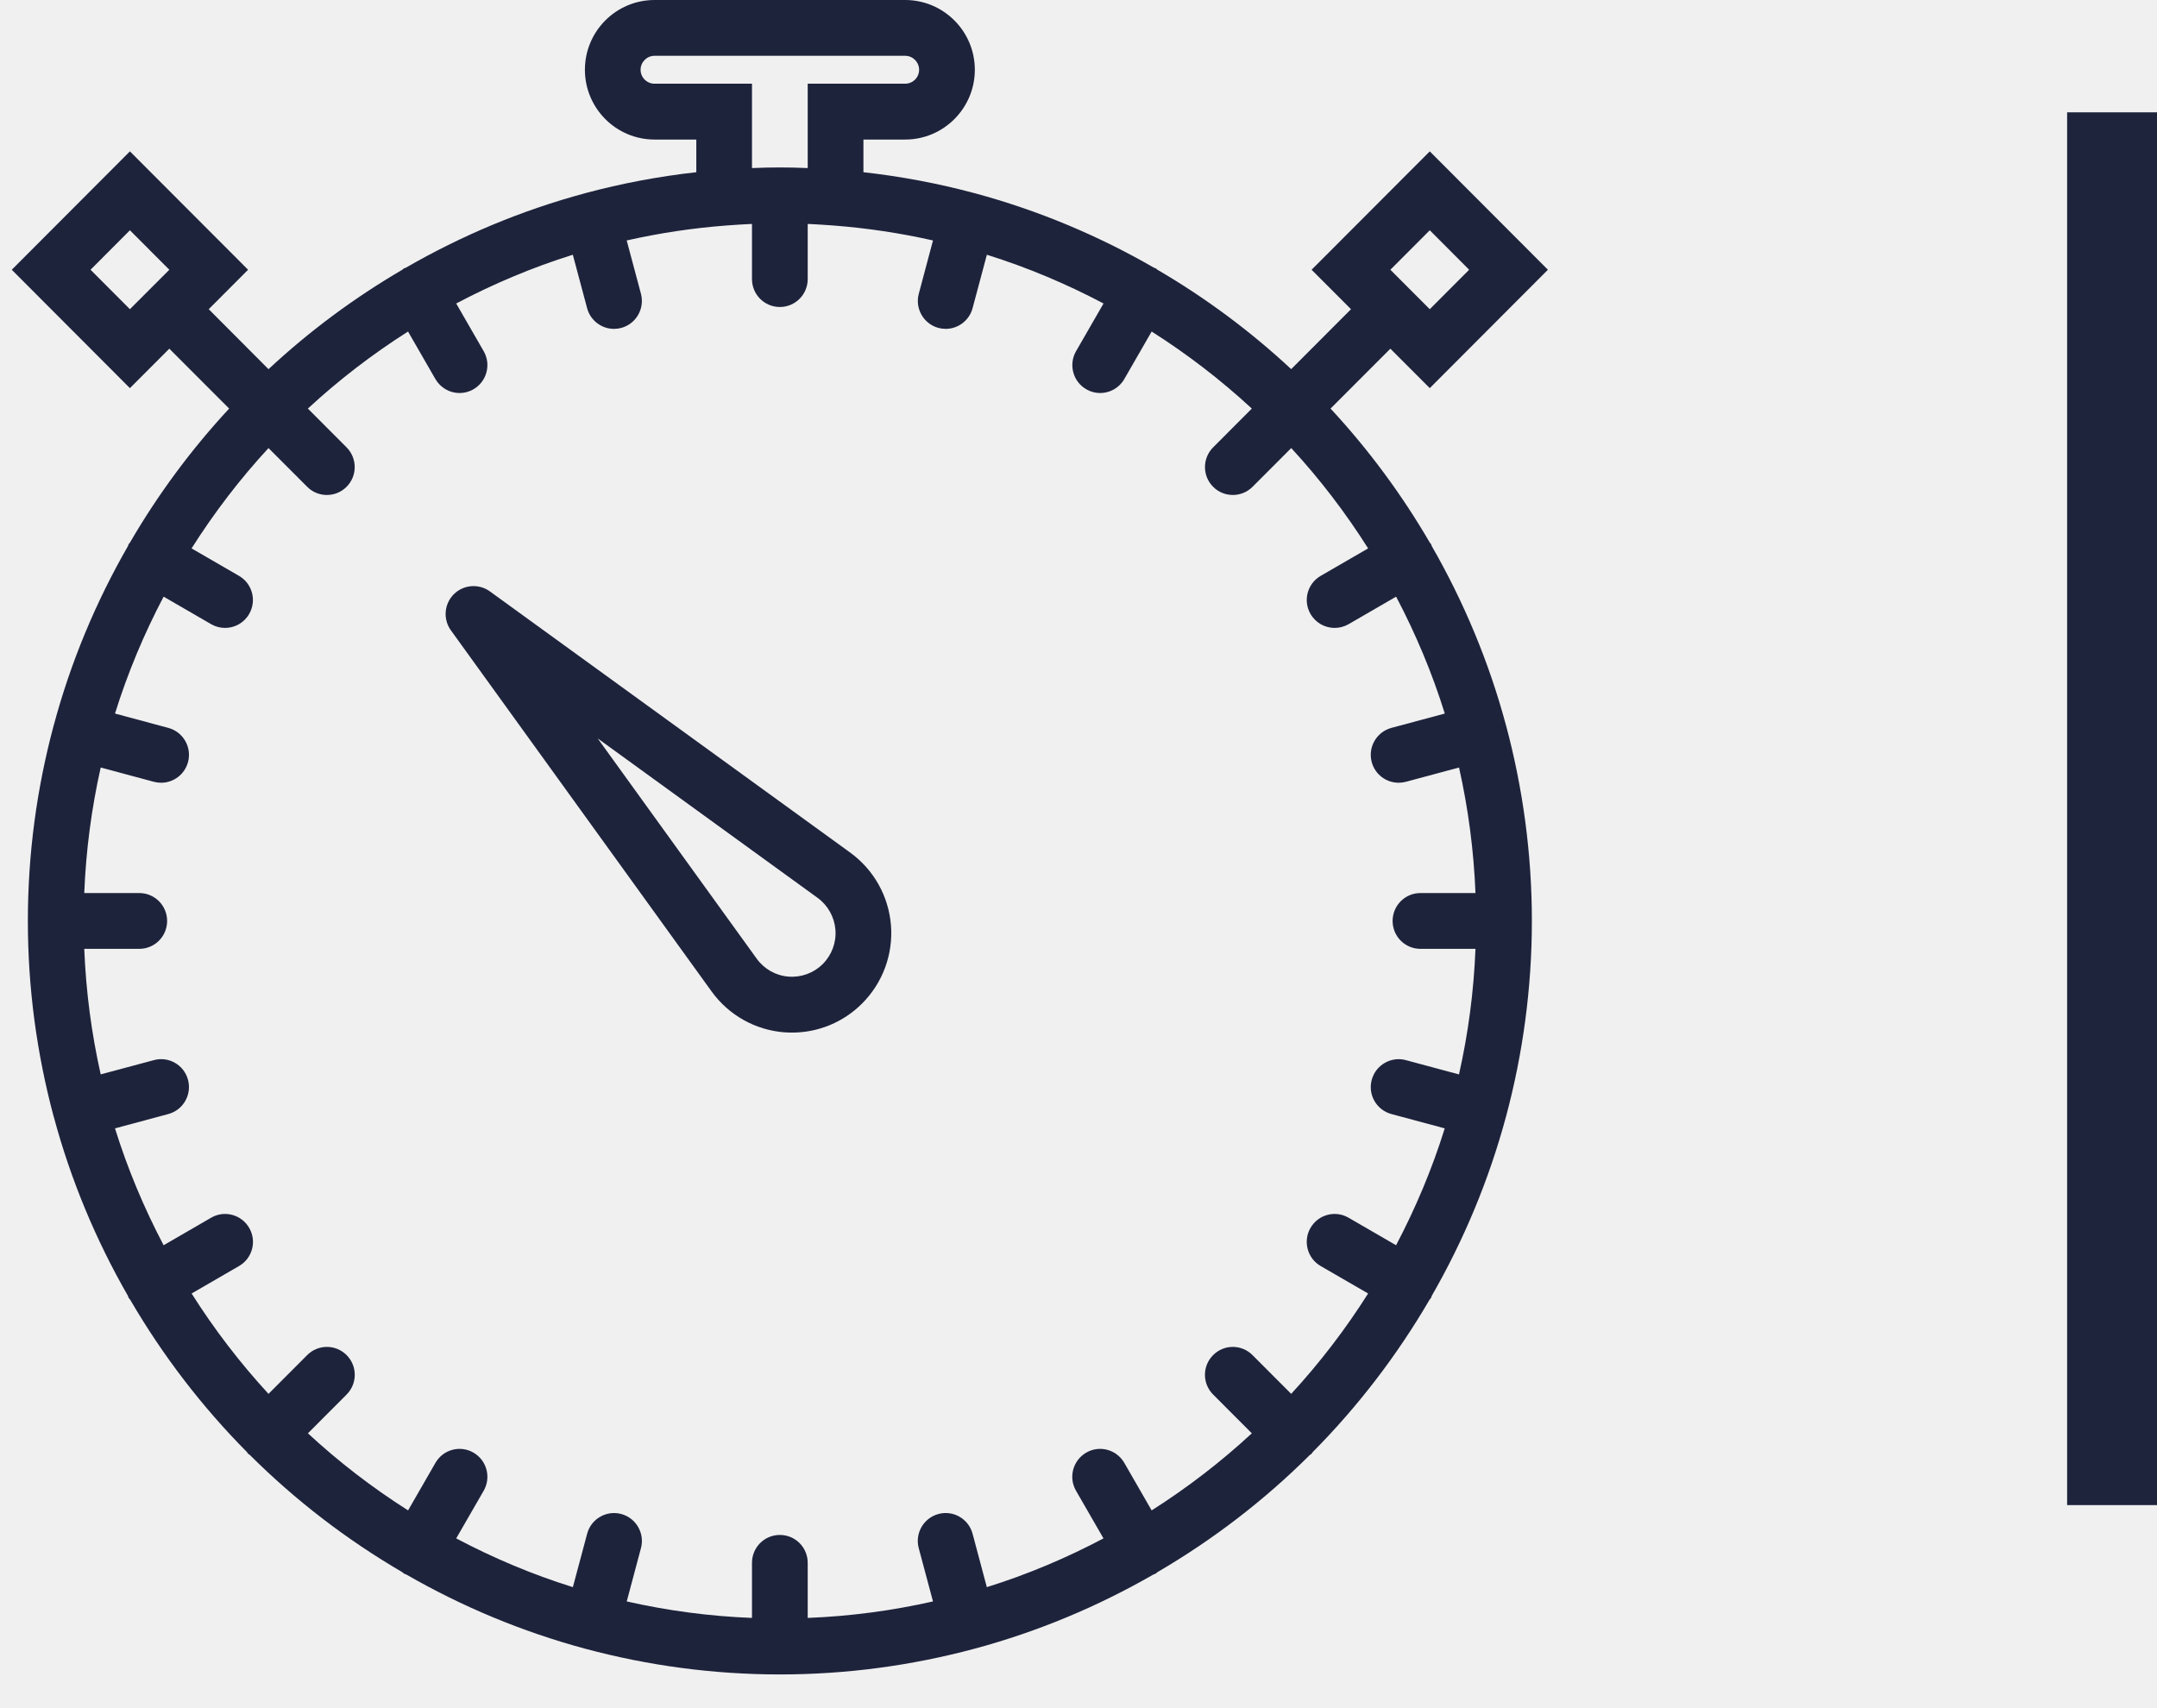
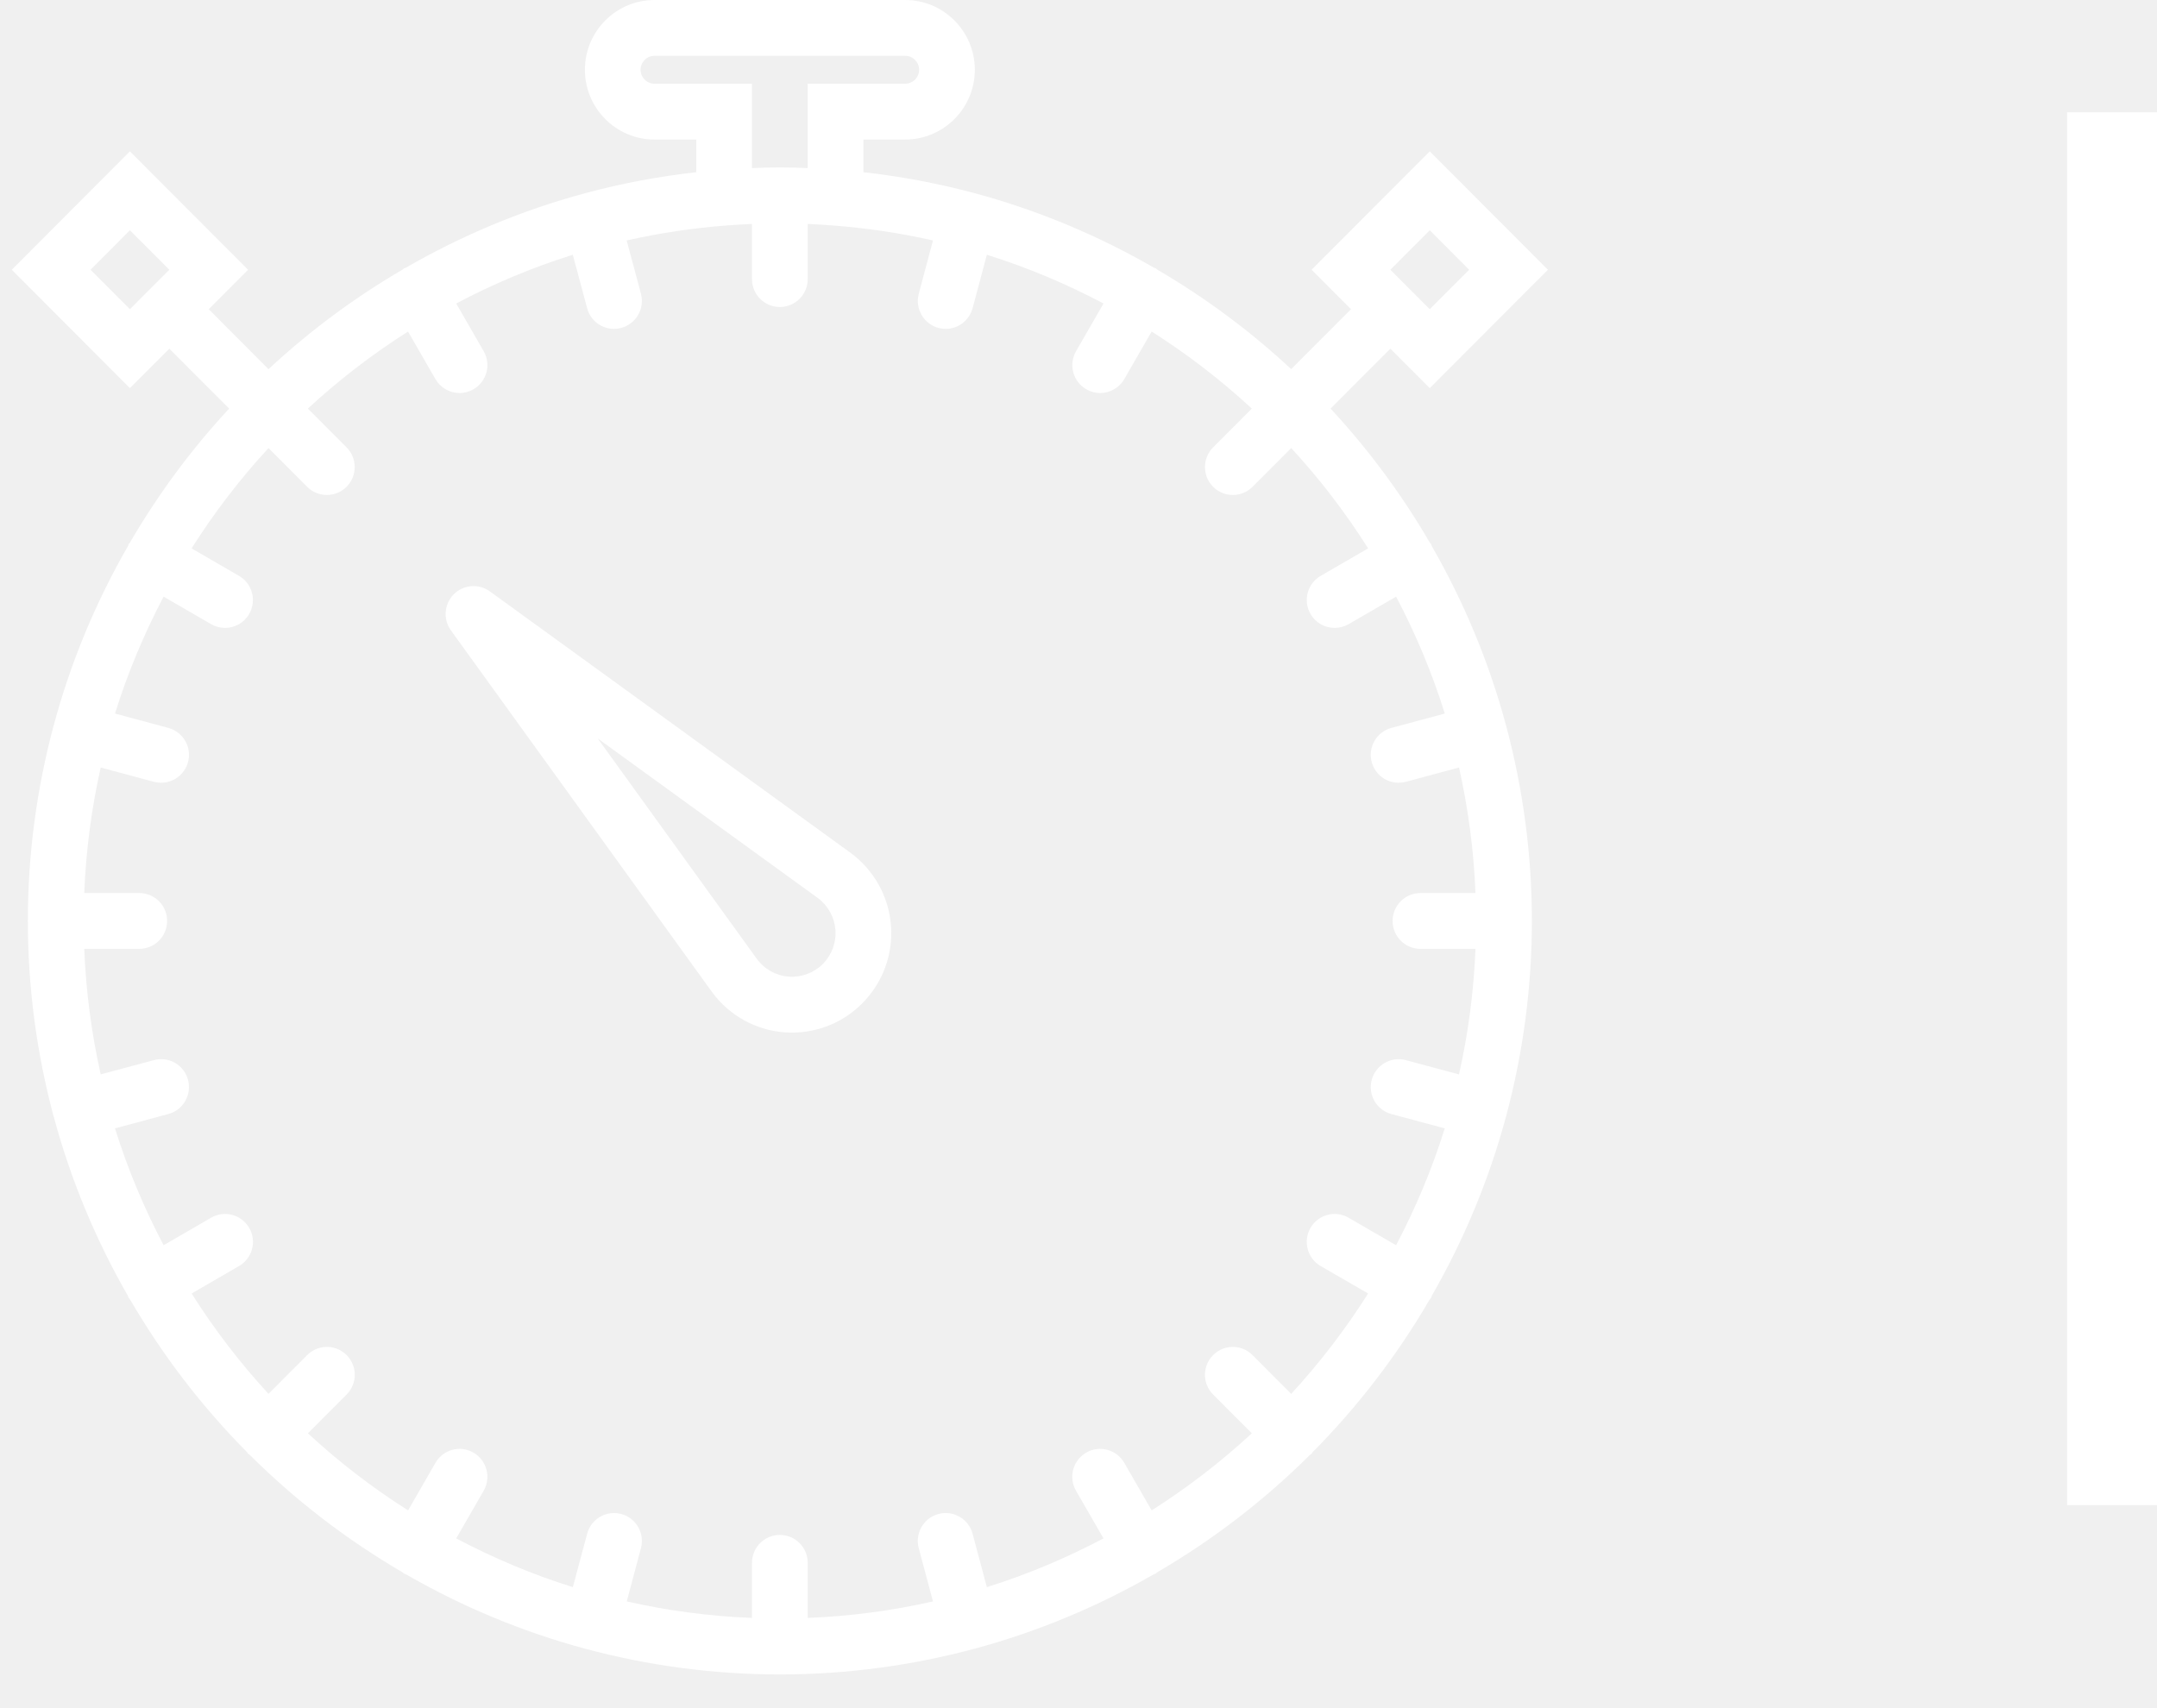
<svg xmlns="http://www.w3.org/2000/svg" width="48px" height="38px" viewBox="0 0 48 38" version="1.1">
  <defs />
  <g id="Page-1" stroke="none" stroke-width="1" fill="none" fill-rule="evenodd">
-     <g id="iPhone-SE-Copy-4" transform="translate(-32, -276)">
-       <g id="Group-5" transform="translate(32, 276)">
-         <g id="stopwatch" fill-rule="nonzero" fill="#1E233C">
-           <path d="M18.922,18.978 L10.9,13.162 C10.654,12.985 10.314,13.011 10.098,13.227 C9.883,13.443 9.856,13.783 10.034,14.03 L15.838,22.071 C16.219,22.596 16.807,22.926 17.452,22.977 C17.51,22.981 17.568,22.983 17.625,22.983 C18.209,22.983 18.77,22.752 19.186,22.334 C19.643,21.876 19.877,21.243 19.827,20.597 C19.776,19.95 19.447,19.361 18.922,18.978 Z M18.31,21.456 C18.109,21.657 17.83,21.759 17.549,21.737 C17.266,21.716 17.008,21.57 16.842,21.342 L13.301,16.436 L18.194,19.984 C18.424,20.152 18.568,20.411 18.591,20.694 C18.613,20.977 18.51,21.255 18.31,21.456 Z" id="Shape" />
-           <path d="M33.519,16.164 C33.518,16.162 33.519,16.159 33.518,16.157 C33.518,16.155 33.516,16.153 33.515,16.151 C33.136,14.735 32.574,13.395 31.86,12.152 C31.854,12.139 31.854,12.126 31.847,12.113 C31.839,12.1 31.828,12.093 31.82,12.081 C31.193,11.004 30.452,10.002 29.609,9.094 L30.94,7.761 L31.817,8.639 L34.446,6.004 L31.817,3.369 L29.187,6.004 L30.064,6.882 L28.733,8.216 C27.827,7.372 26.828,6.629 25.752,6.001 C25.741,5.993 25.734,5.981 25.721,5.974 C25.709,5.966 25.694,5.967 25.682,5.96 C24.442,5.244 23.105,4.682 21.693,4.301 C21.69,4.301 21.688,4.299 21.686,4.298 C21.683,4.298 21.682,4.298 21.68,4.298 C20.879,4.083 20.056,3.927 19.214,3.833 L19.214,3.106 L20.143,3.106 C20.998,3.106 21.693,2.409 21.693,1.553 C21.693,0.696 20.998,0 20.143,0 L14.565,0 C13.71,0 13.016,0.696 13.016,1.553 C13.016,2.409 13.71,3.106 14.565,3.106 L15.495,3.106 L15.495,3.833 C14.653,3.927 13.829,4.083 13.029,4.298 C13.027,4.299 13.025,4.298 13.023,4.299 C13.021,4.3 13.019,4.301 13.016,4.302 C11.604,4.682 10.267,5.245 9.027,5.961 C9.014,5.967 9,5.967 8.987,5.974 C8.975,5.982 8.968,5.994 8.956,6.002 C7.881,6.63 6.882,7.372 5.975,8.217 L4.645,6.882 L5.521,6.004 L2.891,3.369 L0.262,6.004 L2.891,8.639 L3.768,7.761 L5.099,9.094 C4.257,10.002 3.515,11.004 2.889,12.081 C2.881,12.093 2.869,12.1 2.862,12.113 C2.855,12.126 2.855,12.139 2.849,12.152 C2.134,13.395 1.573,14.735 1.194,16.151 C1.193,16.153 1.191,16.155 1.191,16.157 C1.19,16.159 1.191,16.162 1.19,16.164 C0.82,17.548 0.62,18.999 0.62,20.498 C0.62,21.997 0.82,23.449 1.189,24.833 C1.19,24.835 1.189,24.837 1.19,24.839 C1.191,24.842 1.193,24.844 1.194,24.847 C1.573,26.262 2.134,27.602 2.848,28.844 C2.854,28.857 2.854,28.871 2.862,28.884 C2.872,28.902 2.887,28.915 2.899,28.932 C3.621,30.17 4.493,31.309 5.496,32.32 C5.506,32.332 5.51,32.346 5.521,32.357 C5.532,32.368 5.547,32.372 5.558,32.382 C6.571,33.392 7.714,34.27 8.956,34.995 C8.968,35.003 8.975,35.015 8.987,35.023 C9.006,35.033 9.026,35.038 9.045,35.047 C10.279,35.757 11.611,36.316 13.016,36.695 C13.019,36.695 13.021,36.697 13.023,36.698 C13.026,36.698 13.029,36.698 13.032,36.699 C14.412,37.069 15.86,37.269 17.354,37.269 C18.849,37.269 20.296,37.069 21.676,36.699 C21.679,36.698 21.682,36.699 21.685,36.698 C21.688,36.697 21.69,36.695 21.692,36.695 C23.097,36.316 24.429,35.757 25.663,35.047 C25.682,35.038 25.703,35.034 25.721,35.023 C25.734,35.015 25.741,35.003 25.752,34.995 C26.994,34.27 28.137,33.392 29.15,32.382 C29.162,32.372 29.176,32.368 29.187,32.357 C29.198,32.346 29.202,32.331 29.212,32.32 C30.215,31.309 31.088,30.17 31.81,28.932 C31.821,28.915 31.836,28.902 31.847,28.884 C31.854,28.871 31.854,28.857 31.86,28.844 C32.574,27.602 33.135,26.262 33.515,24.847 C33.515,24.844 33.518,24.842 33.518,24.839 C33.519,24.837 33.518,24.834 33.519,24.833 C33.888,23.449 34.089,21.997 34.089,20.498 C34.089,18.999 33.888,17.548 33.519,16.164 Z M31.817,5.125 L32.693,6.004 L31.817,6.882 L30.94,6.004 L31.817,5.125 Z M2.015,6.004 L2.891,5.125 L3.768,6.004 L2.891,6.882 L2.015,6.004 Z M30.963,24.796 L32.15,25.115 C31.868,26.02 31.502,26.889 31.067,27.716 L30.009,27.103 C29.713,26.931 29.334,27.033 29.162,27.331 C28.991,27.628 29.093,28.008 29.389,28.179 L30.445,28.79 C29.941,29.586 29.369,30.334 28.733,31.024 L27.872,30.161 C27.63,29.918 27.238,29.918 26.996,30.161 C26.753,30.404 26.753,30.796 26.996,31.039 L27.857,31.902 C27.169,32.539 26.422,33.113 25.628,33.618 L25.019,32.56 C24.847,32.262 24.467,32.16 24.172,32.332 C23.875,32.504 23.773,32.884 23.945,33.181 L24.556,34.241 C23.731,34.677 22.865,35.044 21.96,35.326 L21.643,34.137 C21.554,33.806 21.214,33.608 20.883,33.698 C20.553,33.787 20.356,34.127 20.445,34.459 L20.762,35.644 C19.859,35.848 18.928,35.974 17.974,36.011 L17.974,34.785 C17.974,34.441 17.697,34.164 17.354,34.164 C17.011,34.164 16.734,34.441 16.734,34.785 L16.734,36.011 C15.781,35.974 14.849,35.848 13.947,35.644 L14.263,34.459 C14.352,34.128 14.155,33.787 13.825,33.698 C13.495,33.609 13.154,33.806 13.066,34.137 L12.748,35.326 C11.844,35.044 10.977,34.677 10.152,34.241 L10.763,33.181 C10.934,32.883 10.833,32.504 10.536,32.332 C10.24,32.16 9.861,32.262 9.69,32.56 L9.081,33.618 C8.286,33.113 7.54,32.539 6.852,31.902 L7.713,31.039 C7.955,30.796 7.955,30.404 7.713,30.161 C7.47,29.918 7.079,29.918 6.836,30.161 L5.975,31.024 C5.34,30.334 4.767,29.586 4.264,28.79 L5.319,28.179 C5.616,28.008 5.718,27.628 5.546,27.331 C5.374,27.033 4.994,26.931 4.699,27.103 L3.641,27.716 C3.206,26.889 2.841,26.021 2.559,25.115 L3.745,24.796 C4.076,24.707 4.272,24.367 4.184,24.035 C4.096,23.703 3.756,23.506 3.424,23.596 L2.241,23.913 C2.038,23.009 1.913,22.075 1.875,21.119 L3.099,21.119 C3.442,21.119 3.719,20.842 3.719,20.498 C3.719,20.155 3.442,19.877 3.099,19.877 L1.875,19.877 C1.913,18.921 2.038,17.987 2.241,17.083 L3.424,17.401 C3.478,17.415 3.532,17.422 3.586,17.422 C3.859,17.422 4.109,17.24 4.184,16.962 C4.273,16.631 4.076,16.29 3.745,16.201 L2.559,15.882 C2.841,14.976 3.206,14.107 3.641,13.28 L4.699,13.893 C4.796,13.949 4.903,13.976 5.008,13.976 C5.222,13.976 5.431,13.865 5.545,13.665 C5.716,13.368 5.615,12.988 5.318,12.817 L4.263,12.206 C4.767,11.41 5.339,10.662 5.975,9.973 L6.836,10.835 C6.957,10.957 7.115,11.017 7.274,11.017 C7.433,11.017 7.591,10.957 7.712,10.835 C7.954,10.593 7.954,10.2 7.712,9.957 L6.851,9.094 C7.539,8.458 8.285,7.884 9.08,7.379 L9.689,8.437 C9.805,8.636 10.012,8.748 10.227,8.748 C10.332,8.748 10.439,8.721 10.536,8.664 C10.833,8.493 10.934,8.113 10.763,7.816 L10.152,6.755 C10.977,6.319 11.843,5.953 12.747,5.67 L13.065,6.859 C13.139,7.136 13.389,7.32 13.663,7.32 C13.717,7.32 13.771,7.313 13.824,7.299 C14.155,7.21 14.351,6.869 14.263,6.538 L13.946,5.352 C14.672,5.188 15.417,5.075 16.177,5.018 C16.369,5.004 16.543,4.993 16.711,4.985 C16.719,4.985 16.726,4.985 16.734,4.985 L16.734,6.212 C16.734,6.555 17.011,6.833 17.354,6.833 C17.697,6.833 17.974,6.555 17.974,6.212 L17.974,4.985 C17.982,4.985 17.989,4.985 17.998,4.985 C18.166,4.993 18.338,5.004 18.531,5.018 C19.292,5.076 20.037,5.188 20.762,5.352 L20.446,6.538 C20.357,6.869 20.554,7.21 20.884,7.299 C20.938,7.313 20.992,7.32 21.045,7.32 C21.318,7.32 21.569,7.136 21.643,6.859 L21.961,5.67 C22.865,5.953 23.732,6.319 24.557,6.755 L23.946,7.816 C23.775,8.114 23.876,8.493 24.173,8.664 C24.27,8.721 24.376,8.748 24.482,8.748 C24.696,8.748 24.905,8.636 25.019,8.437 L25.628,7.379 C26.423,7.884 27.169,8.458 27.857,9.094 L26.996,9.957 C26.754,10.2 26.754,10.593 26.996,10.835 C27.117,10.957 27.276,11.017 27.435,11.017 C27.593,11.017 27.752,10.957 27.873,10.835 L28.734,9.973 C29.37,10.662 29.942,11.41 30.445,12.206 L29.39,12.817 C29.093,12.988 28.991,13.368 29.163,13.665 C29.278,13.865 29.486,13.976 29.7,13.976 C29.806,13.976 29.912,13.949 30.01,13.893 L31.068,13.28 C31.503,14.107 31.869,14.975 32.151,15.882 L30.964,16.201 C30.633,16.29 30.436,16.63 30.525,16.962 C30.6,17.24 30.85,17.422 31.124,17.422 C31.177,17.422 31.231,17.415 31.285,17.401 L32.468,17.083 C32.671,17.987 32.796,18.921 32.834,19.877 L31.609,19.877 C31.267,19.877 30.99,20.155 30.99,20.498 C30.99,20.842 31.267,21.119 31.609,21.119 L32.834,21.119 C32.796,22.075 32.671,23.009 32.467,23.914 L31.284,23.596 C30.955,23.507 30.613,23.705 30.525,24.036 C30.436,24.367 30.633,24.707 30.963,24.796 Z M16.734,3.741 L16.734,1.863 L14.565,1.863 C14.395,1.863 14.255,1.724 14.255,1.553 C14.255,1.382 14.395,1.242 14.565,1.242 L20.143,1.242 C20.314,1.242 20.453,1.382 20.453,1.553 C20.453,1.724 20.314,1.863 20.143,1.863 L17.974,1.863 L17.974,3.741 C17.757,3.731 17.553,3.727 17.354,3.727 C17.155,3.727 16.951,3.731 16.734,3.741 Z" id="Shape" />
+     <g id="iPhone-SE-Copy-2" transform="translate(-33, -2599)">
+       <g id="Group-5" transform="translate(33, 2599)">
+         <g>
+           <g id="stopwatch" fill-rule="nonzero" fill="#FFFFFF">
+             <path d="M18.922,18.978 L10.9,13.162 C10.654,12.985 10.314,13.011 10.098,13.227 C9.883,13.443 9.856,13.783 10.034,14.03 L15.838,22.071 C16.219,22.596 16.807,22.926 17.452,22.977 C17.51,22.981 17.568,22.983 17.625,22.983 C18.209,22.983 18.77,22.752 19.186,22.334 C19.643,21.876 19.877,21.243 19.827,20.597 C19.776,19.95 19.447,19.361 18.922,18.978 Z M18.31,21.456 C18.109,21.657 17.83,21.759 17.549,21.737 C17.266,21.716 17.008,21.57 16.842,21.342 L13.301,16.436 L18.194,19.984 C18.424,20.152 18.568,20.411 18.591,20.694 C18.613,20.977 18.51,21.255 18.31,21.456 Z" id="Shape" />
+             <path d="M33.519,16.164 C33.518,16.162 33.519,16.159 33.518,16.157 C33.518,16.155 33.516,16.153 33.515,16.151 C33.136,14.735 32.574,13.395 31.86,12.152 C31.854,12.139 31.854,12.126 31.847,12.113 C31.839,12.1 31.828,12.093 31.82,12.081 C31.193,11.004 30.452,10.002 29.609,9.094 L30.94,7.761 L31.817,8.639 L34.446,6.004 L31.817,3.369 L29.187,6.004 L30.064,6.882 L28.733,8.216 C27.827,7.372 26.828,6.629 25.752,6.001 C25.741,5.993 25.734,5.981 25.721,5.974 C25.709,5.966 25.694,5.967 25.682,5.96 C24.442,5.244 23.105,4.682 21.693,4.301 C21.69,4.301 21.688,4.299 21.686,4.298 C21.683,4.298 21.682,4.298 21.68,4.298 C20.879,4.083 20.056,3.927 19.214,3.833 L19.214,3.106 L20.143,3.106 C20.998,3.106 21.693,2.409 21.693,1.553 C21.693,0.696 20.998,0 20.143,0 L14.565,0 C13.71,0 13.016,0.696 13.016,1.553 C13.016,2.409 13.71,3.106 14.565,3.106 L15.495,3.106 L15.495,3.833 C14.653,3.927 13.829,4.083 13.029,4.298 C13.027,4.299 13.025,4.298 13.023,4.299 C13.021,4.3 13.019,4.301 13.016,4.302 C11.604,4.682 10.267,5.245 9.027,5.961 C9.014,5.967 9,5.967 8.987,5.974 C8.975,5.982 8.968,5.994 8.956,6.002 C7.881,6.63 6.882,7.372 5.975,8.217 L4.645,6.882 L5.521,6.004 L2.891,3.369 L0.262,6.004 L2.891,8.639 L3.768,7.761 L5.099,9.094 C4.257,10.002 3.515,11.004 2.889,12.081 C2.881,12.093 2.869,12.1 2.862,12.113 C2.855,12.126 2.855,12.139 2.849,12.152 C2.134,13.395 1.573,14.735 1.194,16.151 C1.193,16.153 1.191,16.155 1.191,16.157 C1.19,16.159 1.191,16.162 1.19,16.164 C0.82,17.548 0.62,18.999 0.62,20.498 C0.62,21.997 0.82,23.449 1.189,24.833 C1.19,24.835 1.189,24.837 1.19,24.839 C1.191,24.842 1.193,24.844 1.194,24.847 C1.573,26.262 2.134,27.602 2.848,28.844 C2.854,28.857 2.854,28.871 2.862,28.884 C2.872,28.902 2.887,28.915 2.899,28.932 C3.621,30.17 4.493,31.309 5.496,32.32 C5.506,32.332 5.51,32.346 5.521,32.357 C5.532,32.368 5.547,32.372 5.558,32.382 C6.571,33.392 7.714,34.27 8.956,34.995 C8.968,35.003 8.975,35.015 8.987,35.023 C9.006,35.033 9.026,35.038 9.045,35.047 C10.279,35.757 11.611,36.316 13.016,36.695 C13.019,36.695 13.021,36.697 13.023,36.698 C13.026,36.698 13.029,36.698 13.032,36.699 C14.412,37.069 15.86,37.269 17.354,37.269 C18.849,37.269 20.296,37.069 21.676,36.699 C21.679,36.698 21.682,36.699 21.685,36.698 C21.688,36.697 21.69,36.695 21.692,36.695 C23.097,36.316 24.429,35.757 25.663,35.047 C25.682,35.038 25.703,35.034 25.721,35.023 C25.734,35.015 25.741,35.003 25.752,34.995 C26.994,34.27 28.137,33.392 29.15,32.382 C29.162,32.372 29.176,32.368 29.187,32.357 C29.198,32.346 29.202,32.331 29.212,32.32 C30.215,31.309 31.088,30.17 31.81,28.932 C31.821,28.915 31.836,28.902 31.847,28.884 C31.854,28.871 31.854,28.857 31.86,28.844 C32.574,27.602 33.135,26.262 33.515,24.847 C33.515,24.844 33.518,24.842 33.518,24.839 C33.519,24.837 33.518,24.834 33.519,24.833 C33.888,23.449 34.089,21.997 34.089,20.498 C34.089,18.999 33.888,17.548 33.519,16.164 Z M31.817,5.125 L32.693,6.004 L31.817,6.882 L30.94,6.004 L31.817,5.125 Z M2.015,6.004 L2.891,5.125 L3.768,6.004 L2.891,6.882 L2.015,6.004 Z M30.963,24.796 L32.15,25.115 C31.868,26.02 31.502,26.889 31.067,27.716 L30.009,27.103 C29.713,26.931 29.334,27.033 29.162,27.331 C28.991,27.628 29.093,28.008 29.389,28.179 L30.445,28.79 C29.941,29.586 29.369,30.334 28.733,31.024 L27.872,30.161 C27.63,29.918 27.238,29.918 26.996,30.161 C26.753,30.404 26.753,30.796 26.996,31.039 L27.857,31.902 C27.169,32.539 26.422,33.113 25.628,33.618 L25.019,32.56 C24.847,32.262 24.467,32.16 24.172,32.332 C23.875,32.504 23.773,32.884 23.945,33.181 L24.556,34.241 C23.731,34.677 22.865,35.044 21.96,35.326 L21.643,34.137 C21.554,33.806 21.214,33.608 20.883,33.698 C20.553,33.787 20.356,34.127 20.445,34.459 L20.762,35.644 C19.859,35.848 18.928,35.974 17.974,36.011 L17.974,34.785 C17.974,34.441 17.697,34.164 17.354,34.164 C17.011,34.164 16.734,34.441 16.734,34.785 L16.734,36.011 C15.781,35.974 14.849,35.848 13.947,35.644 L14.263,34.459 C14.352,34.128 14.155,33.787 13.825,33.698 C13.495,33.609 13.154,33.806 13.066,34.137 L12.748,35.326 C11.844,35.044 10.977,34.677 10.152,34.241 L10.763,33.181 C10.934,32.883 10.833,32.504 10.536,32.332 C10.24,32.16 9.861,32.262 9.69,32.56 L9.081,33.618 C8.286,33.113 7.54,32.539 6.852,31.902 L7.713,31.039 C7.955,30.796 7.955,30.404 7.713,30.161 C7.47,29.918 7.079,29.918 6.836,30.161 L5.975,31.024 C5.34,30.334 4.767,29.586 4.264,28.79 L5.319,28.179 C5.616,28.008 5.718,27.628 5.546,27.331 C5.374,27.033 4.994,26.931 4.699,27.103 L3.641,27.716 C3.206,26.889 2.841,26.021 2.559,25.115 L3.745,24.796 C4.076,24.707 4.272,24.367 4.184,24.035 C4.096,23.703 3.756,23.506 3.424,23.596 L2.241,23.913 C2.038,23.009 1.913,22.075 1.875,21.119 L3.099,21.119 C3.442,21.119 3.719,20.842 3.719,20.498 C3.719,20.155 3.442,19.877 3.099,19.877 L1.875,19.877 C1.913,18.921 2.038,17.987 2.241,17.083 L3.424,17.401 C3.478,17.415 3.532,17.422 3.586,17.422 C3.859,17.422 4.109,17.24 4.184,16.962 C4.273,16.631 4.076,16.29 3.745,16.201 L2.559,15.882 C2.841,14.976 3.206,14.107 3.641,13.28 L4.699,13.893 C4.796,13.949 4.903,13.976 5.008,13.976 C5.222,13.976 5.431,13.865 5.545,13.665 C5.716,13.368 5.615,12.988 5.318,12.817 L4.263,12.206 C4.767,11.41 5.339,10.662 5.975,9.973 L6.836,10.835 C6.957,10.957 7.115,11.017 7.274,11.017 C7.433,11.017 7.591,10.957 7.712,10.835 C7.954,10.593 7.954,10.2 7.712,9.957 L6.851,9.094 C7.539,8.458 8.285,7.884 9.08,7.379 L9.689,8.437 C9.805,8.636 10.012,8.748 10.227,8.748 C10.332,8.748 10.439,8.721 10.536,8.664 C10.833,8.493 10.934,8.113 10.763,7.816 L10.152,6.755 C10.977,6.319 11.843,5.953 12.747,5.67 L13.065,6.859 C13.139,7.136 13.389,7.32 13.663,7.32 C13.717,7.32 13.771,7.313 13.824,7.299 C14.155,7.21 14.351,6.869 14.263,6.538 L13.946,5.352 C14.672,5.188 15.417,5.075 16.177,5.018 C16.369,5.004 16.543,4.993 16.711,4.985 C16.719,4.985 16.726,4.985 16.734,4.985 L16.734,6.212 C16.734,6.555 17.011,6.833 17.354,6.833 C17.697,6.833 17.974,6.555 17.974,6.212 L17.974,4.985 C17.982,4.985 17.989,4.985 17.998,4.985 C18.166,4.993 18.338,5.004 18.531,5.018 C19.292,5.076 20.037,5.188 20.762,5.352 L20.446,6.538 C20.357,6.869 20.554,7.21 20.884,7.299 C20.938,7.313 20.992,7.32 21.045,7.32 C21.318,7.32 21.569,7.136 21.643,6.859 L21.961,5.67 C22.865,5.953 23.732,6.319 24.557,6.755 L23.946,7.816 C23.775,8.114 23.876,8.493 24.173,8.664 C24.27,8.721 24.376,8.748 24.482,8.748 C24.696,8.748 24.905,8.636 25.019,8.437 L25.628,7.379 C26.423,7.884 27.169,8.458 27.857,9.094 L26.996,9.957 C26.754,10.2 26.754,10.593 26.996,10.835 C27.117,10.957 27.276,11.017 27.435,11.017 C27.593,11.017 27.752,10.957 27.873,10.835 L28.734,9.973 C29.37,10.662 29.942,11.41 30.445,12.206 L29.39,12.817 C29.093,12.988 28.991,13.368 29.163,13.665 C29.278,13.865 29.486,13.976 29.7,13.976 C29.806,13.976 29.912,13.949 30.01,13.893 L31.068,13.28 C31.503,14.107 31.869,14.975 32.151,15.882 L30.964,16.201 C30.633,16.29 30.436,16.63 30.525,16.962 C30.6,17.24 30.85,17.422 31.124,17.422 C31.177,17.422 31.231,17.415 31.285,17.401 L32.468,17.083 C32.671,17.987 32.796,18.921 32.834,19.877 L31.609,19.877 C31.267,19.877 30.99,20.155 30.99,20.498 C30.99,20.842 31.267,21.119 31.609,21.119 L32.834,21.119 C32.796,22.075 32.671,23.009 32.467,23.914 L31.284,23.596 C30.955,23.507 30.613,23.705 30.525,24.036 C30.436,24.367 30.633,24.707 30.963,24.796 Z M16.734,3.741 L16.734,1.863 L14.565,1.863 C14.395,1.863 14.255,1.724 14.255,1.553 C14.255,1.382 14.395,1.242 14.565,1.242 L20.143,1.242 C20.314,1.242 20.453,1.382 20.453,1.553 C20.453,1.724 20.314,1.863 20.143,1.863 L17.974,1.863 L17.974,3.741 C17.757,3.731 17.553,3.727 17.354,3.727 C17.155,3.727 16.951,3.731 16.734,3.741 Z" id="Shape" />
+           </g>
+           <path d="M47,3.5 L47,32.5" id="Line" stroke="#FFFFFF" stroke-width="2" stroke-linecap="square" />
        </g>
-         <path d="M47,3.5 L47,32.5" id="Line" stroke="#1E243C" stroke-width="2" stroke-linecap="square" />
      </g>
    </g>
  </g>
</svg>
